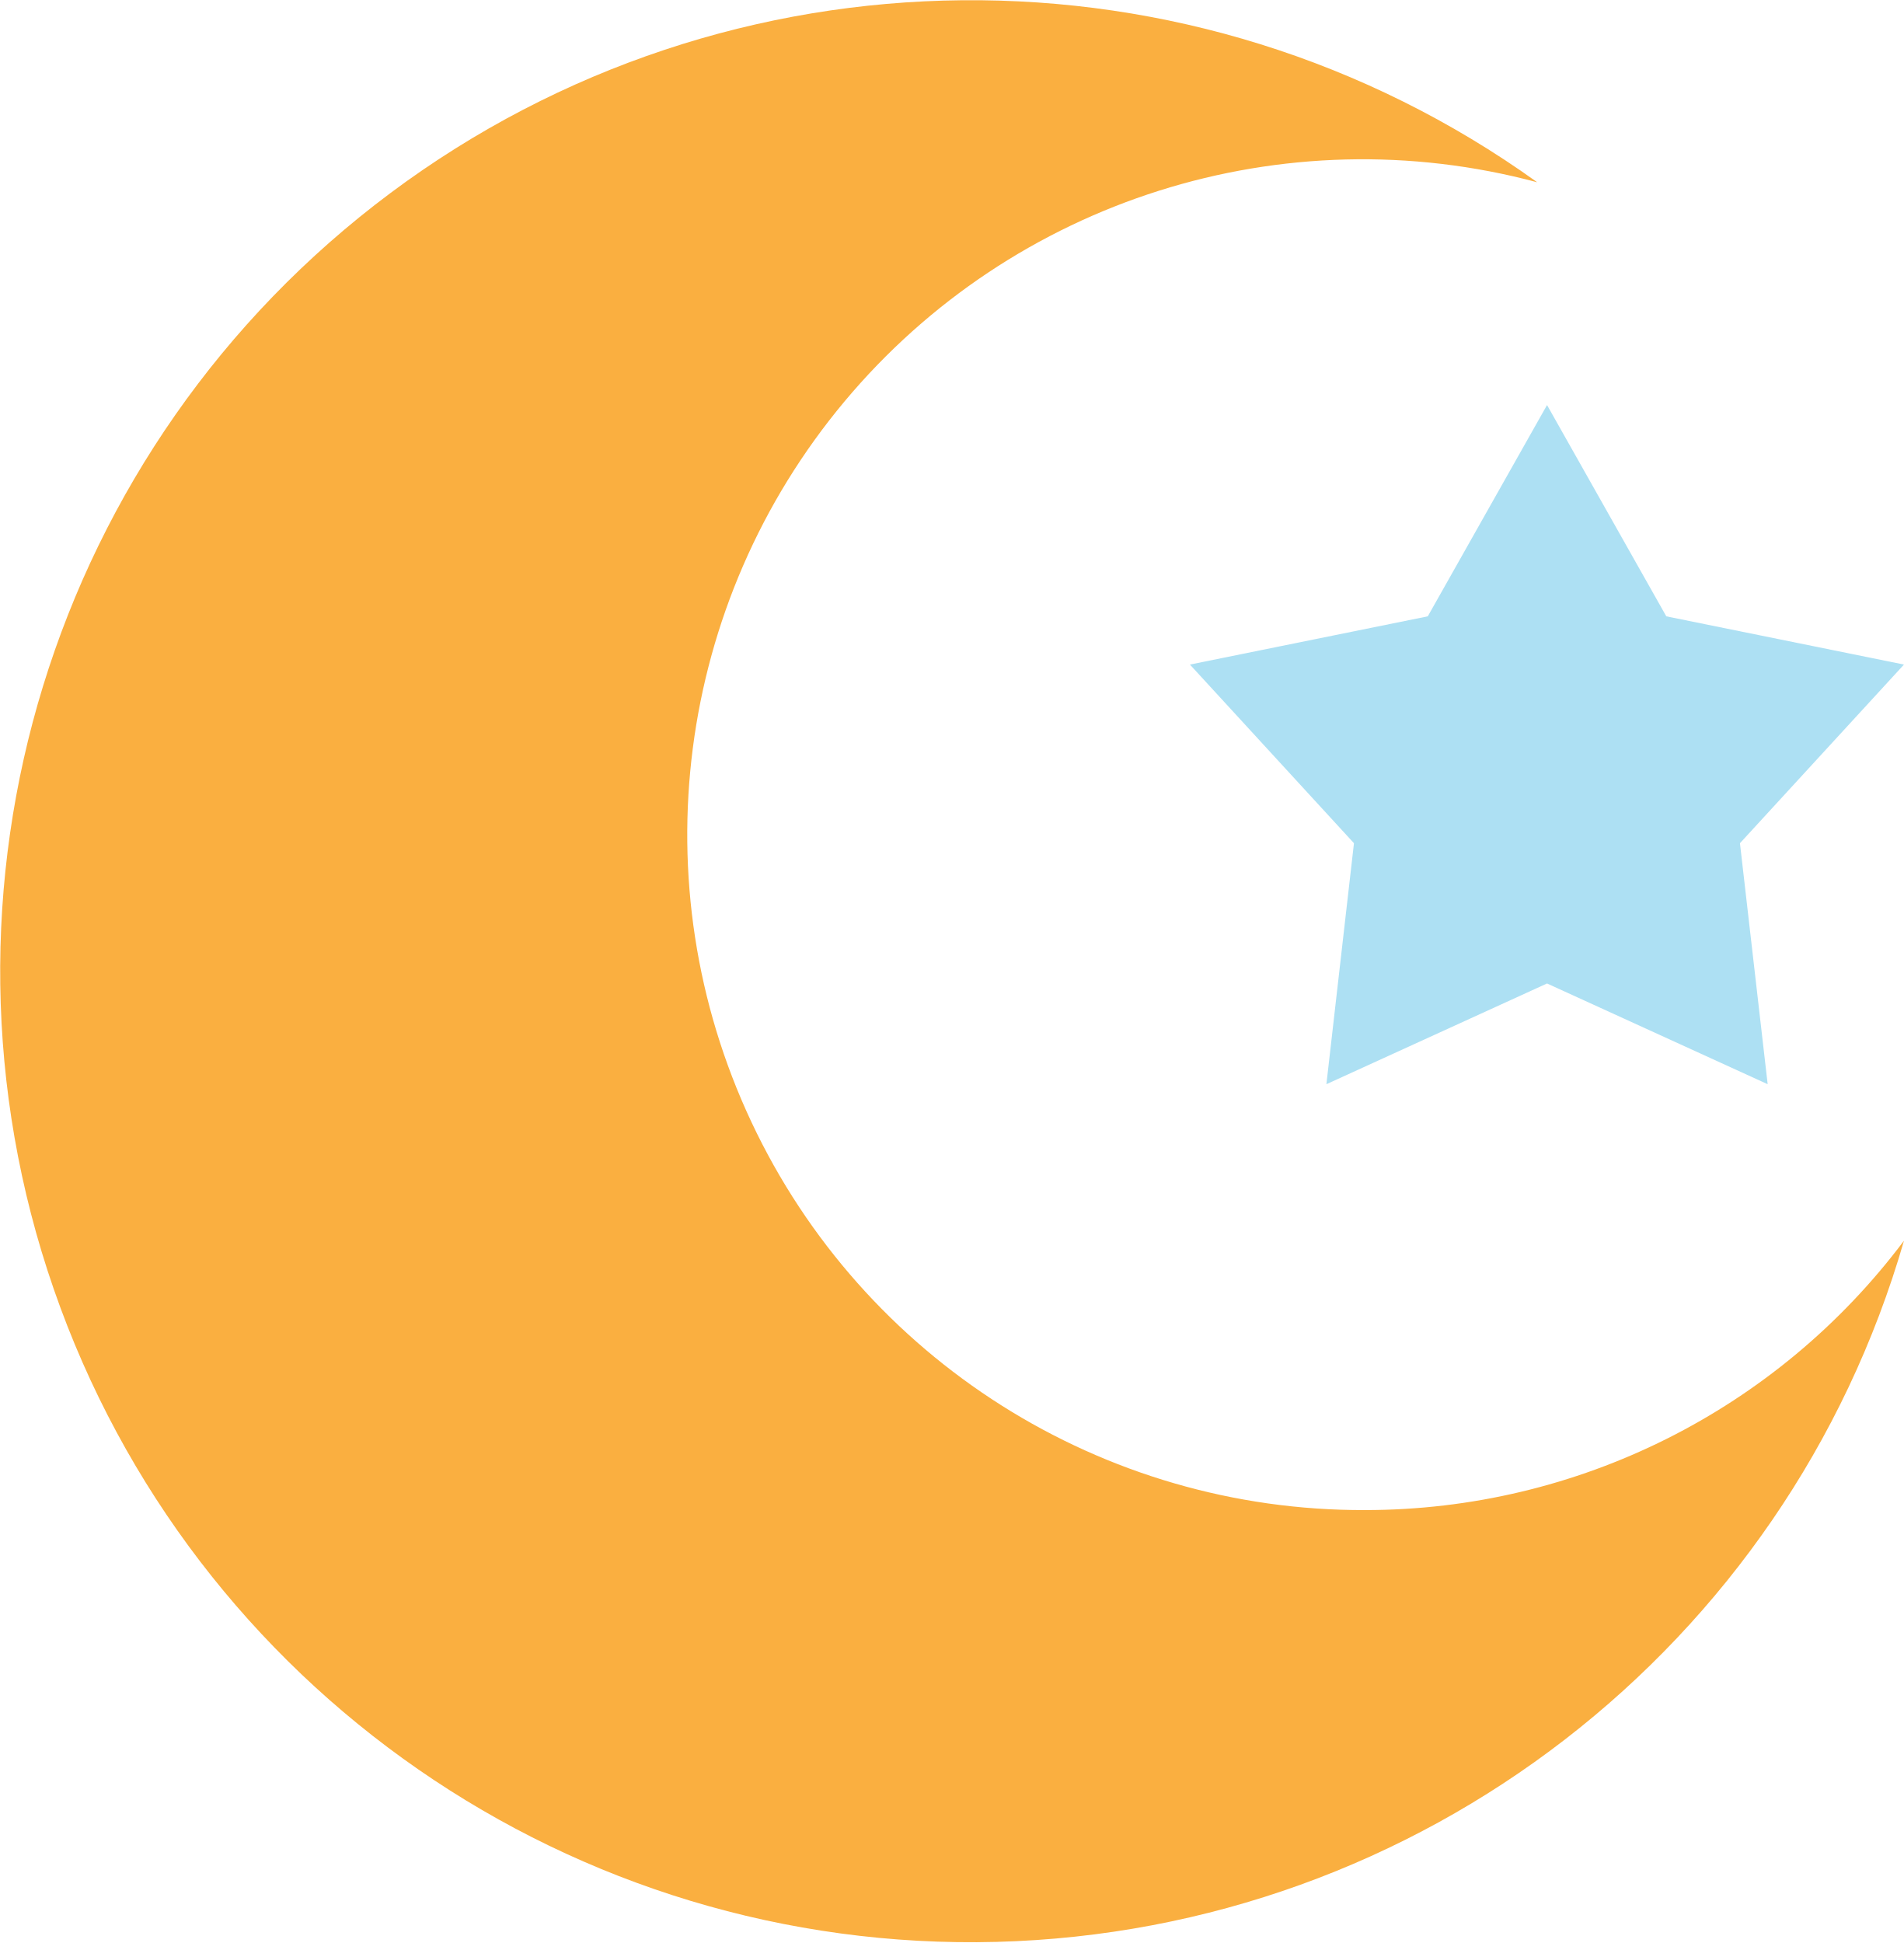
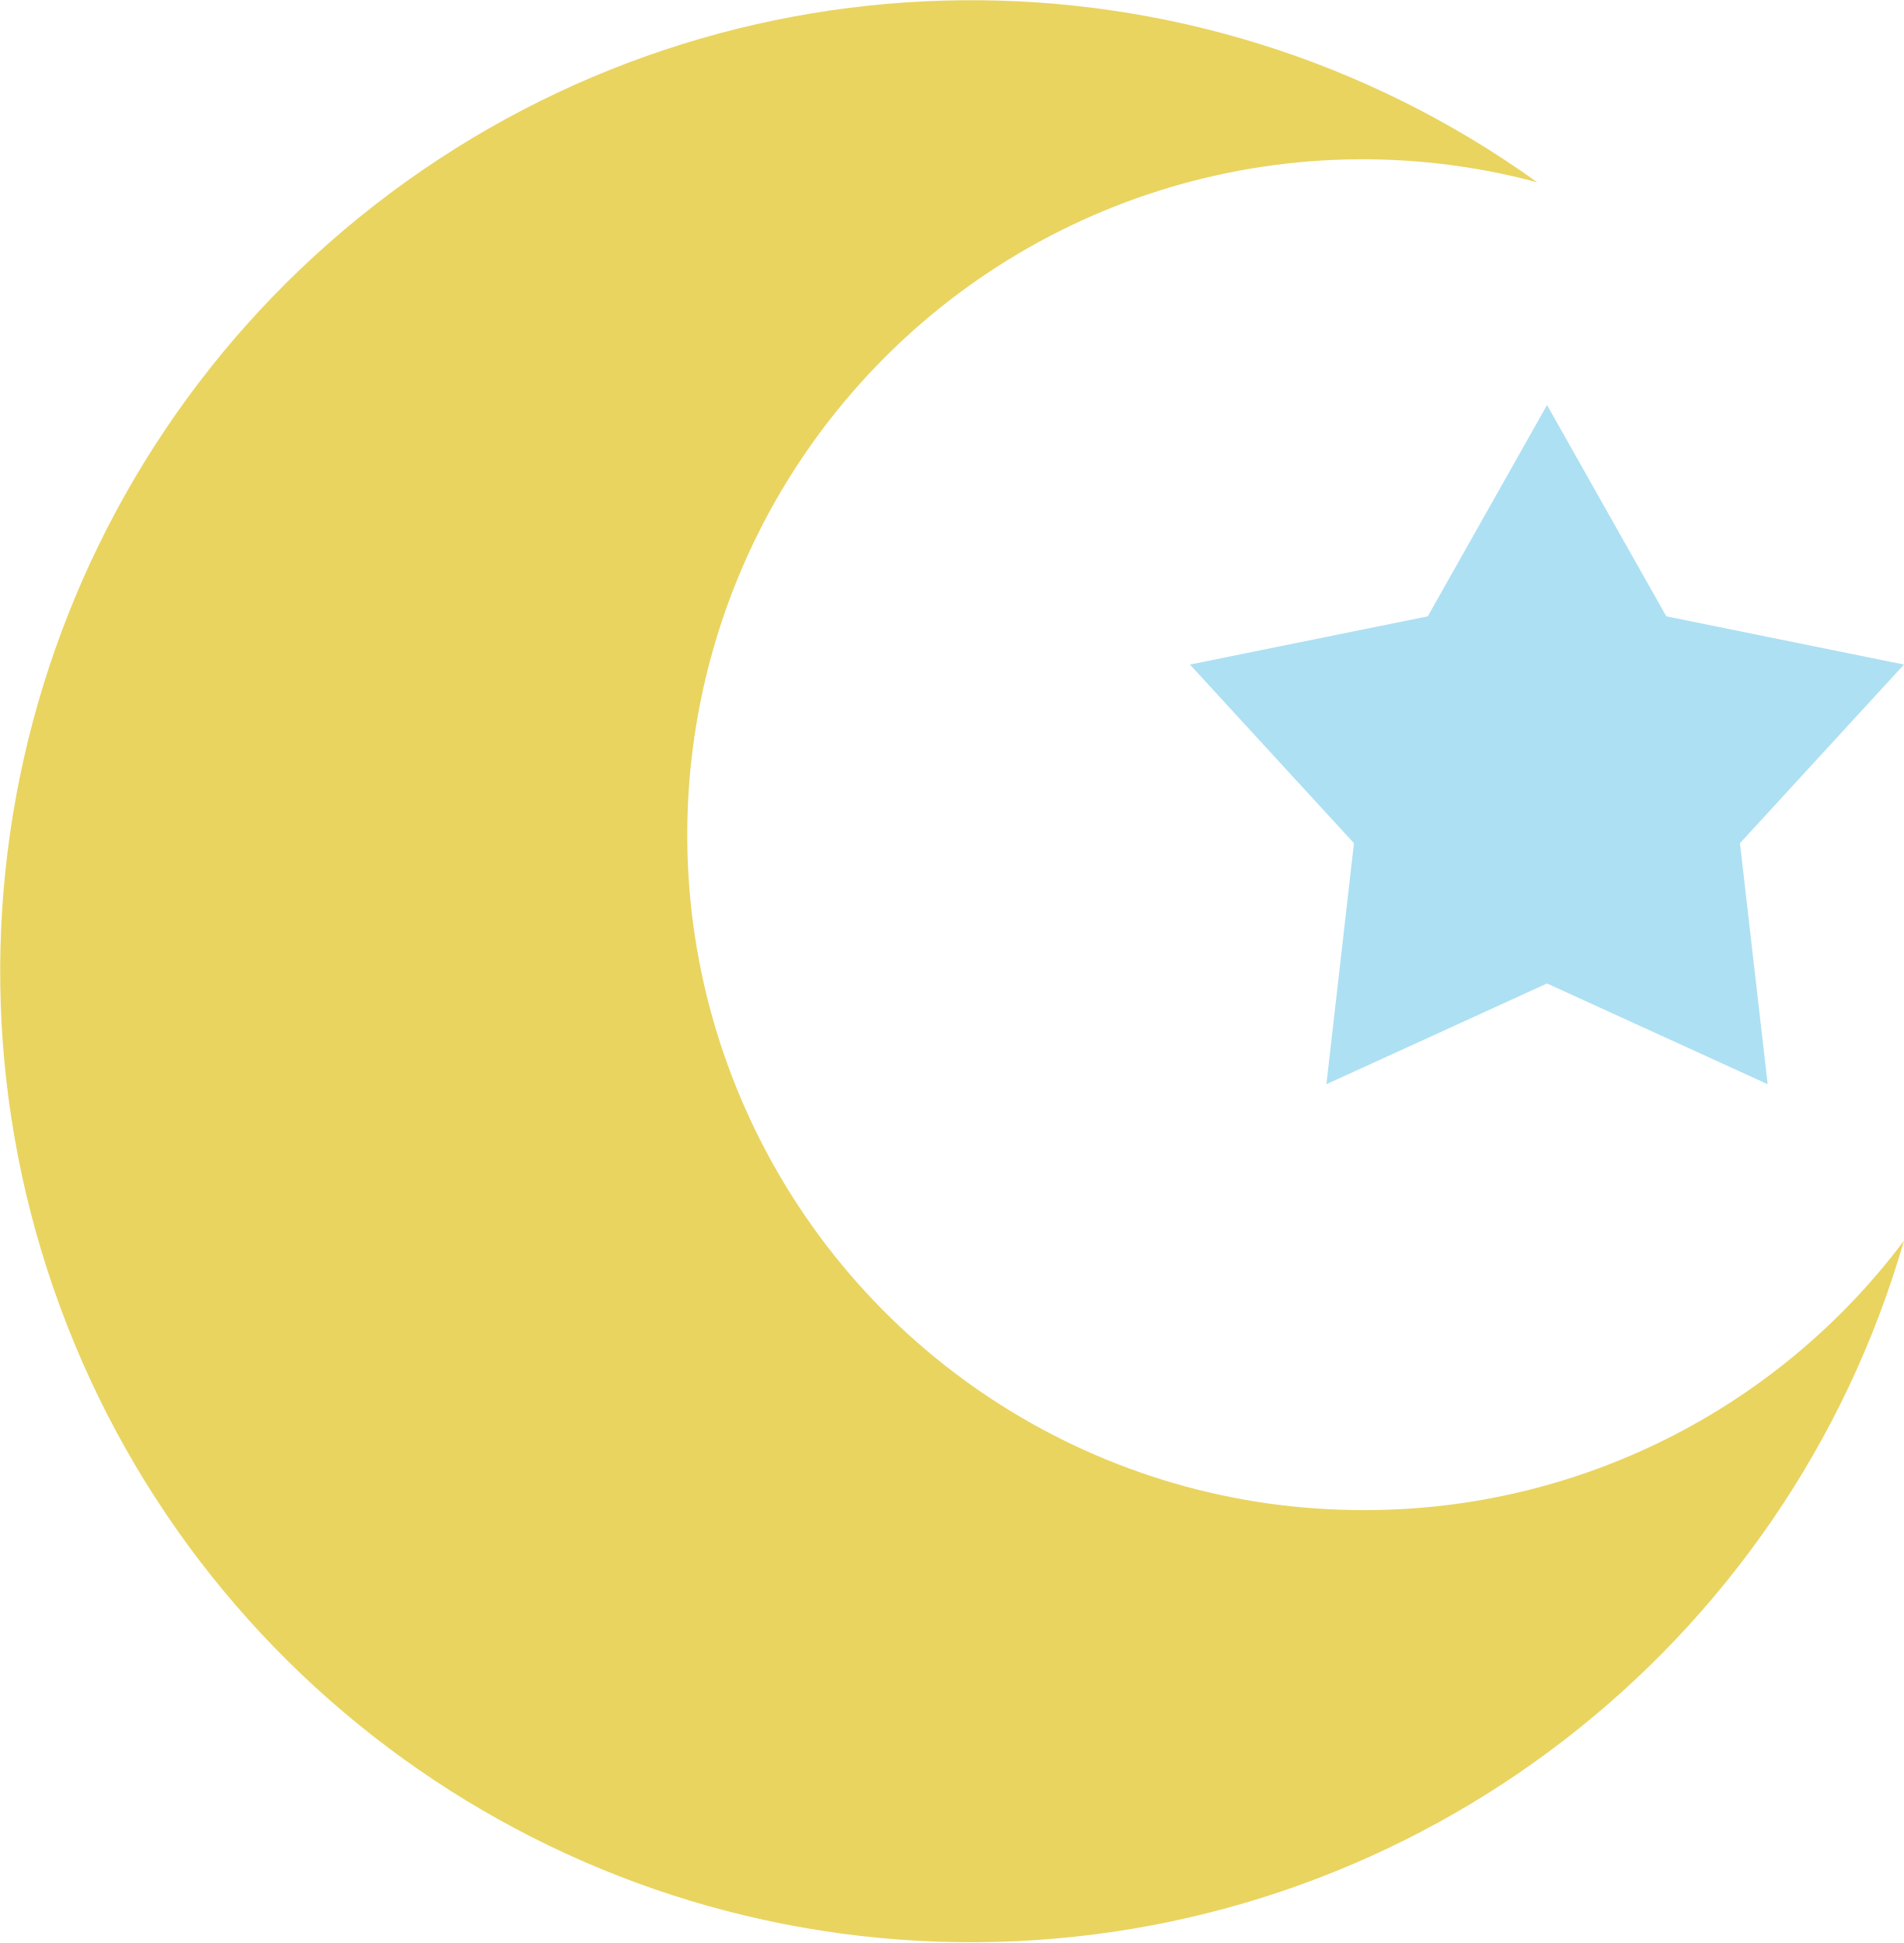
<svg xmlns="http://www.w3.org/2000/svg" id="Layer_1" data-name="Layer 1" viewBox="0 0 116.07 118.44">
-   <path d="M750.28,1001a41.17,41.17,0,1,1,10.48-80.94,59.19,59.19,0,1,0,22.36,64.52A41.06,41.06,0,0,1,750.28,1001Z" transform="translate(-667.05 -908.95)" fill="#faaf40" />
+   <path d="M750.28,1001a41.17,41.17,0,1,1,10.48-80.94,59.19,59.19,0,1,0,22.36,64.52A41.06,41.06,0,0,1,750.28,1001Z" transform="translate(-667.05 -908.95)" fill="#e9d460" />
  <polygon points="94.31 24.69 101.58 37.57 116.07 40.51 106.07 51.4 107.76 66.09 94.31 59.95 80.86 66.09 82.54 51.4 72.54 40.51 87.04 37.57 94.31 24.69" fill="#ade0f3" />
</svg>
